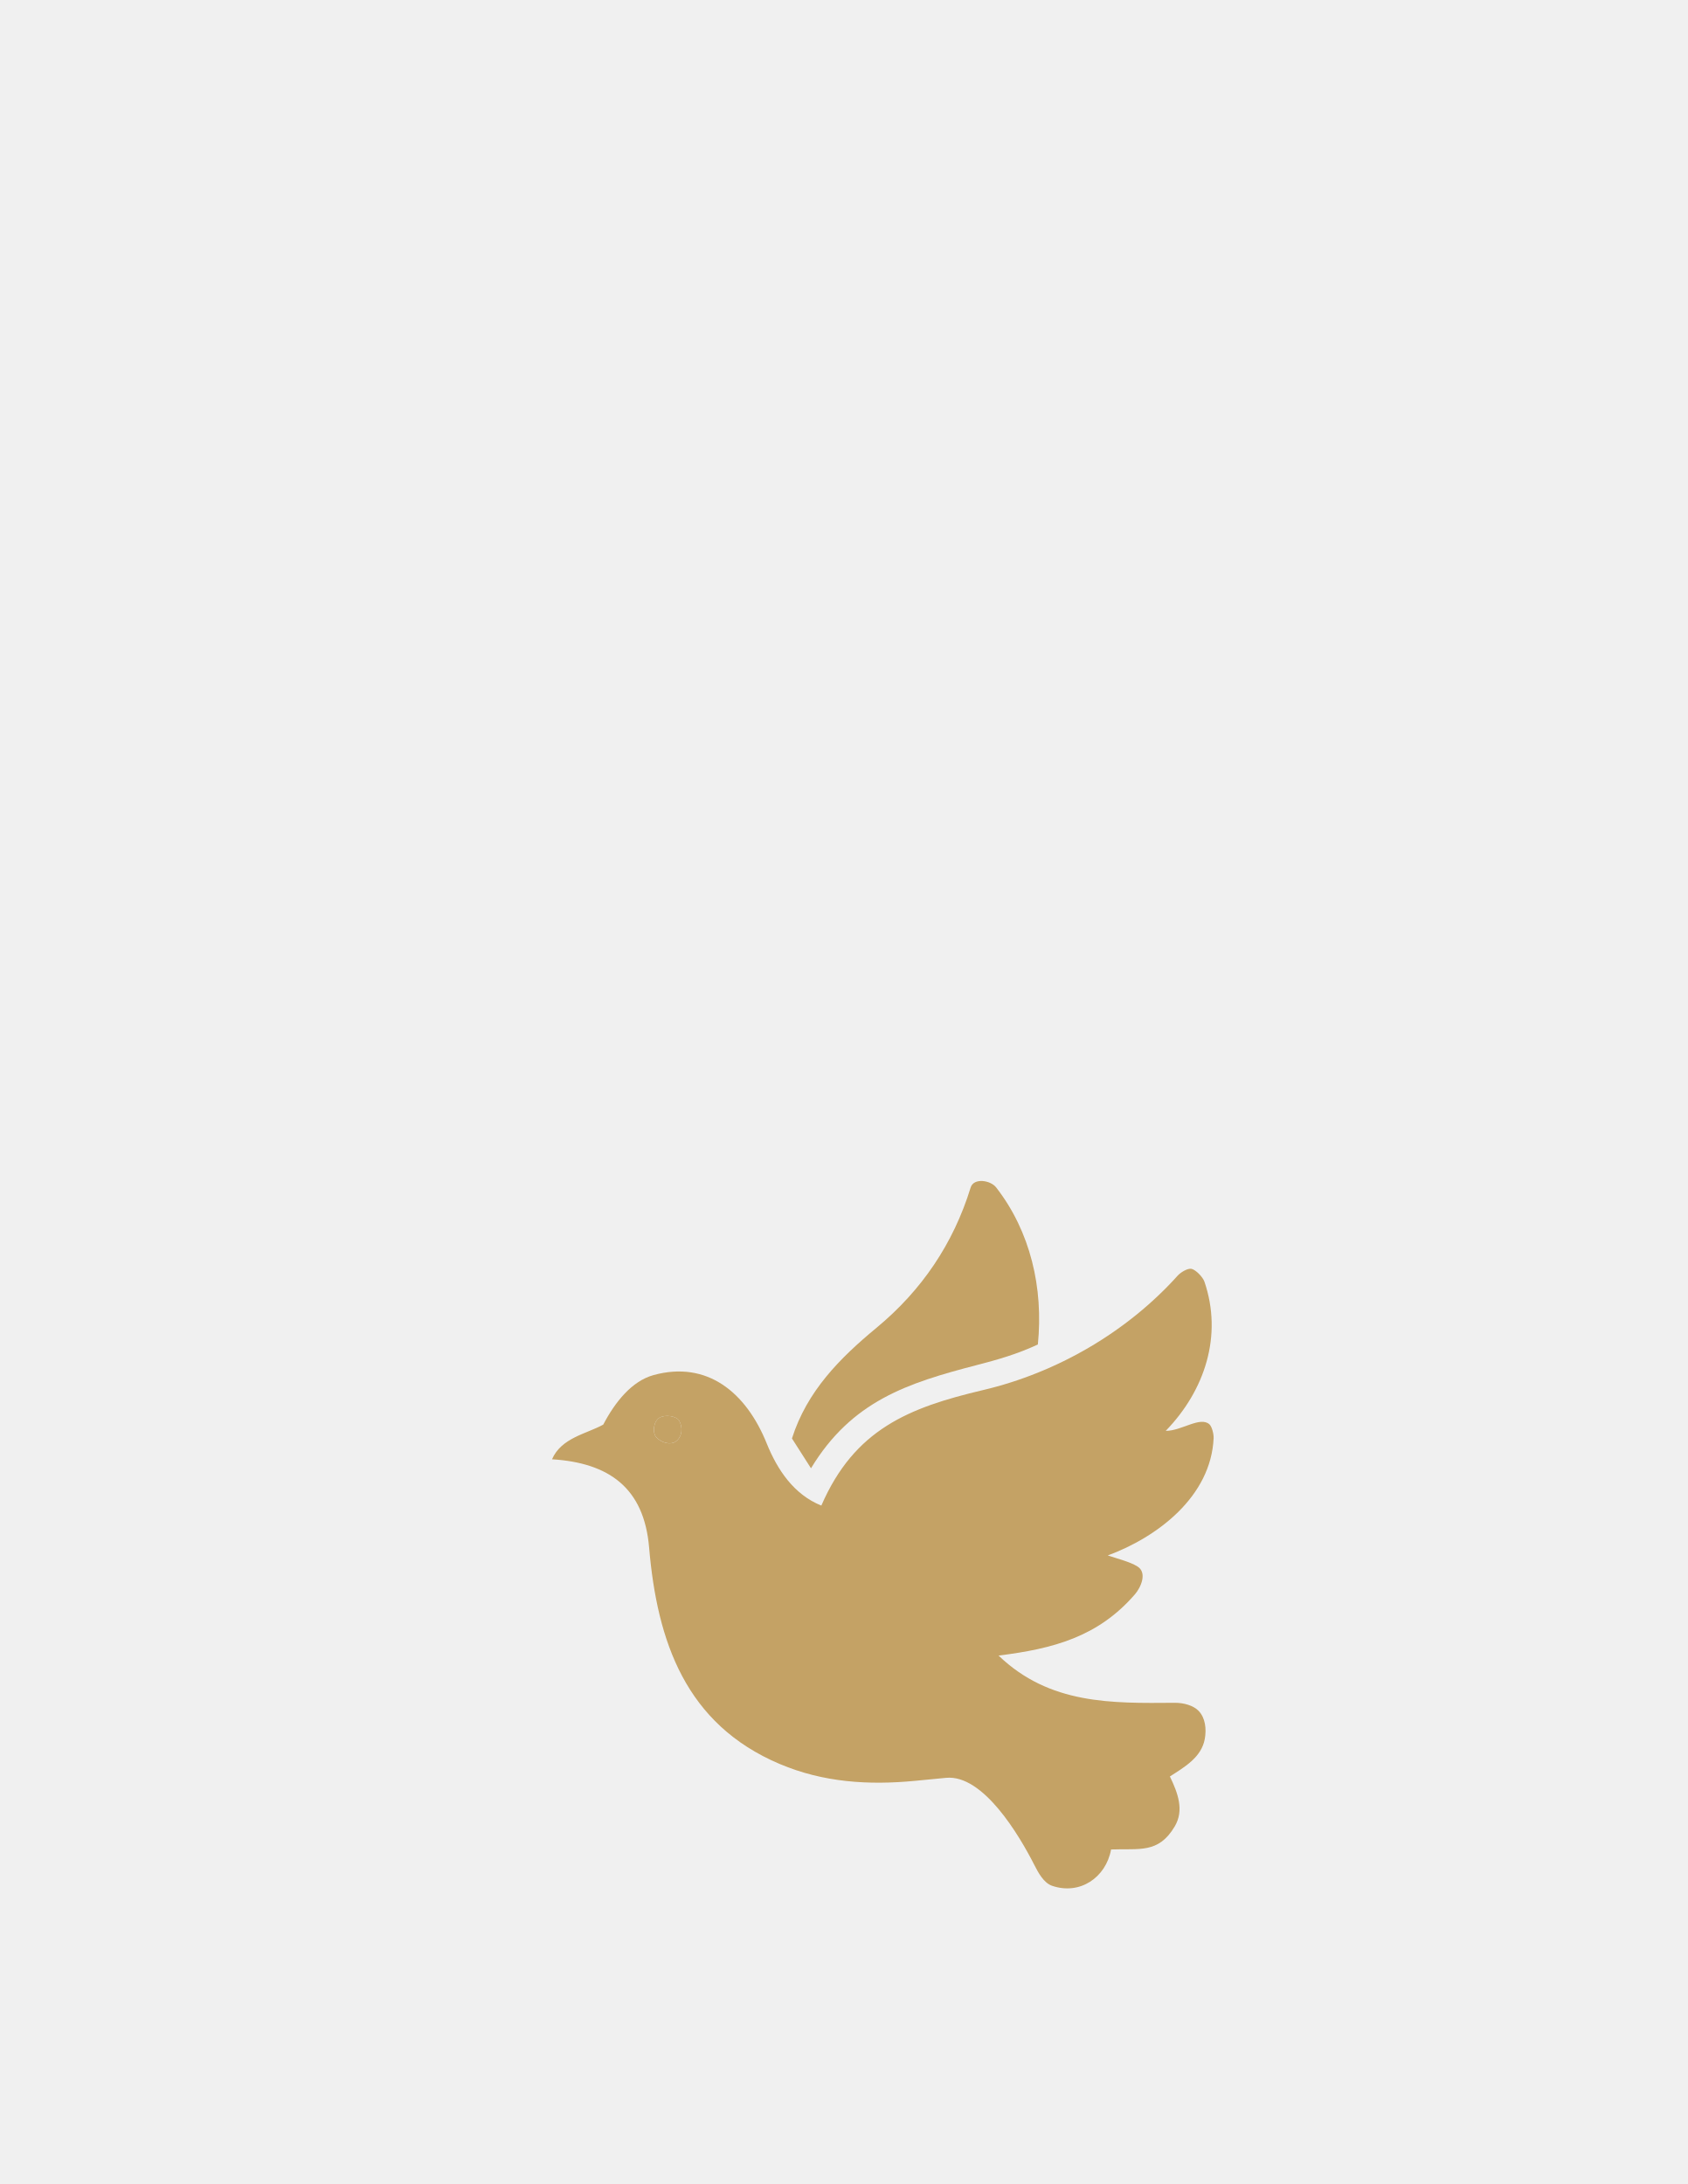
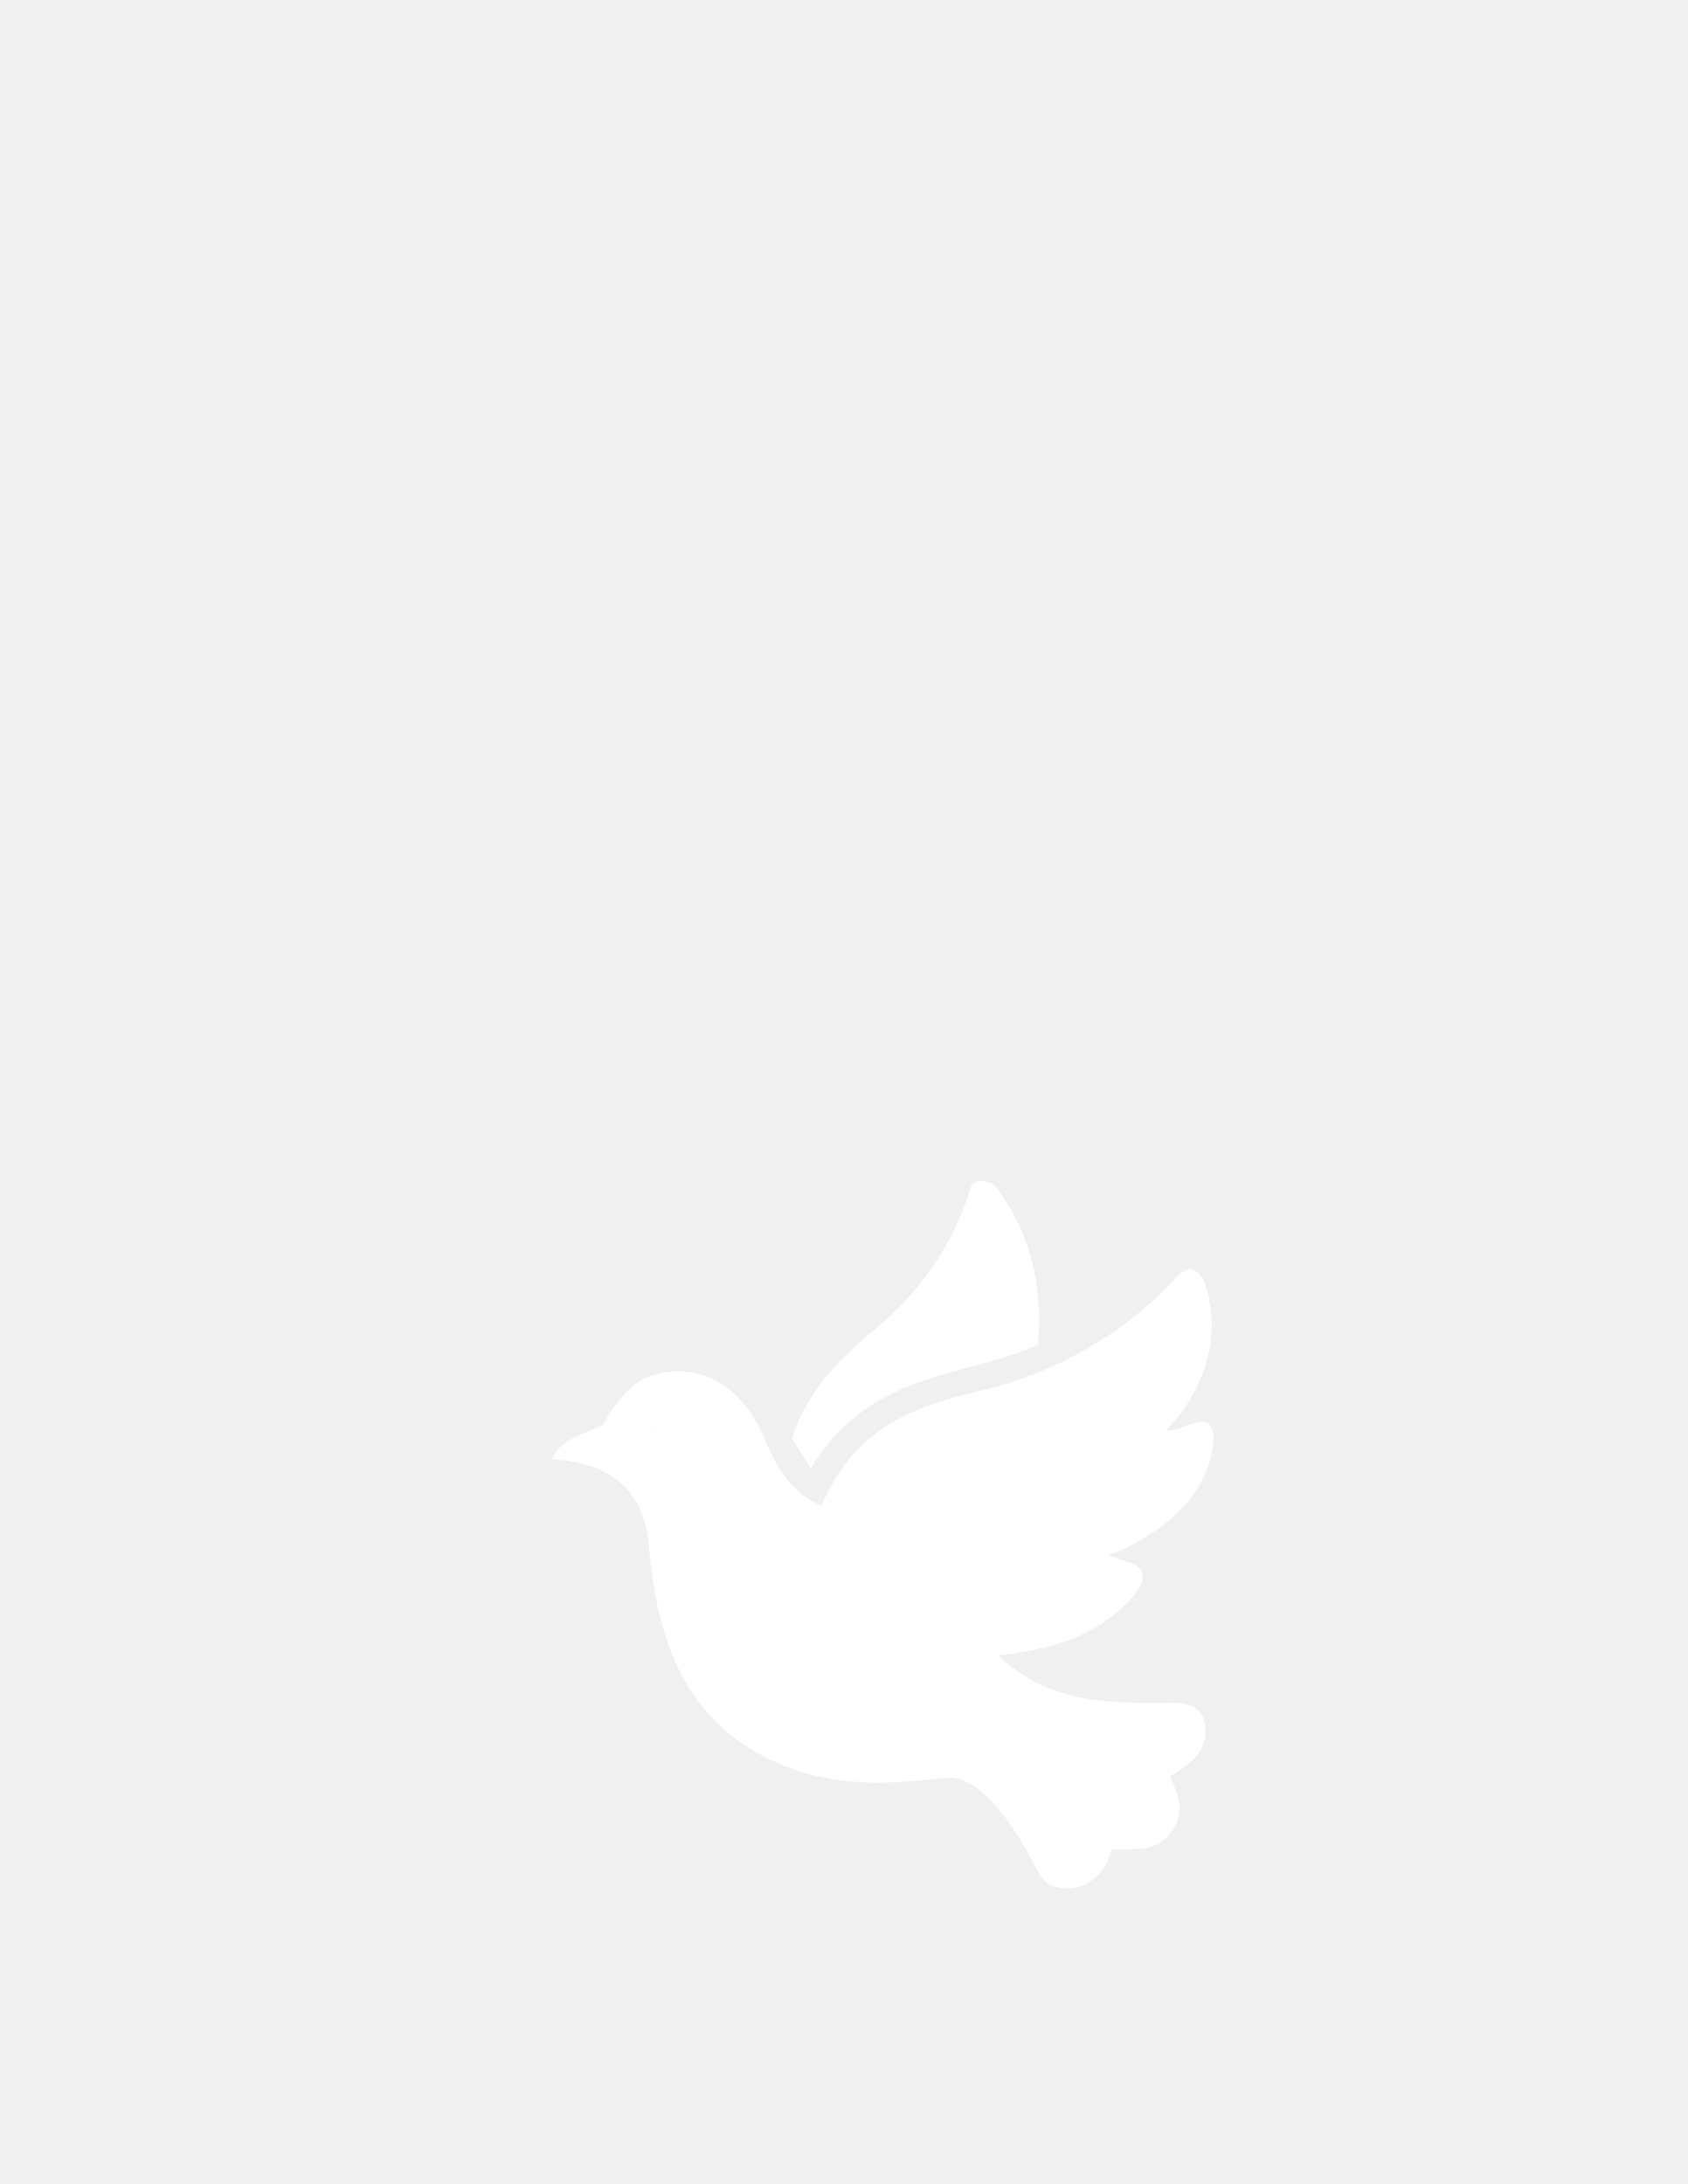
<svg xmlns="http://www.w3.org/2000/svg" version="1.1" viewBox="0 0 612 792">
  <defs>
    <style>
      .st0 {
-         fill: #C4A265;
+         fill: #FFFFFF;
      }
      .st1 {
        display: none;
      }
    </style>
  </defs>
  <g id="Layer_1">
    <g id="xT2r0x">
      <g>
        <path class="st0" d="M381.44,683.84c-2.98-1.03-4.99-4.75-6.41-7.56-5.35-10.52-18.47-32.87-32-31.57l-11.17,1.08c-16.97,1.64-33.37.57-49.11-6.09-34.1-14.43-44.47-44.34-47.39-78.55-1.85-21.66-14.6-30.67-35.2-31.96,3.38-7.83,12.54-9.22,18.58-12.58,4.27-8.16,10.34-15.79,18.25-17.96,19.39-5.31,33.51,6.2,41.02,24.8,3.86,9.56,9.83,18.52,19.8,22.53,12.02-27.67,31.67-35.53,58.69-41.9,26.78-6.31,52.14-21.04,70.53-41.5,1.06-1.18,3.62-2.74,4.99-2.45,1.54.33,4.1,2.92,4.71,4.69,6.65,19.5.17,39.4-14.04,54.06,5.66.05,12.46-5.36,15.83-2.38.91.8,1.6,3.53,1.53,5.03-.96,21.19-20.37,35.89-38.38,42.53,3.78,1.27,7.97,2.28,10.72,3.97,3.72,2.28,1.26,7.67-.89,10.15-13.3,15.35-29.46,19.71-49.43,22.19,18.51,17.79,41.03,17.31,63.91,17.13,3.26-.03,6.77.99,8.63,2.93,2.45,2.56,2.88,6.51,2.25,10.11-1.17,6.7-7.33,10.25-12.67,13.67,2.93,6.03,5.22,12.27,1.77,18.1-5.92,10.02-12.94,7.96-23.09,8.38-1.88,10.26-11.4,16.63-21.44,13.15ZM239.15,514.1c-2.32,1.38-2.58,5.52-1.24,7.03,1.94,2.19,5.24,2.88,6.97,1.72,2.69-1.81,2.64-5.44,1.43-7.58-1.01-1.79-5.11-2.39-7.16-1.16Z" />
        <path class="st0" d="M354.2,495.02c-25.28,6.55-45.38,13.08-60.14,37.43l-6.9-10.81c5.44-17.15,17.36-29.13,30.63-40.11,16.38-13.55,27.88-30.48,34.17-50.92,1.09-3.53,7.16-2.68,9.24,0,12.43,15.99,17.19,36.45,15.12,56.95-7.5,3.49-14.48,5.49-22.12,7.46Z" />
        <path class="st0" d="M239.15,514.1c2.05-1.22,6.15-.63,7.16,1.16,1.21,2.15,1.26,5.78-1.43,7.58-1.73,1.16-5.03.47-6.97-1.72-1.33-1.5-1.08-5.64,1.24-7.03Z" />
      </g>
    </g>
  </g>
</svg>
